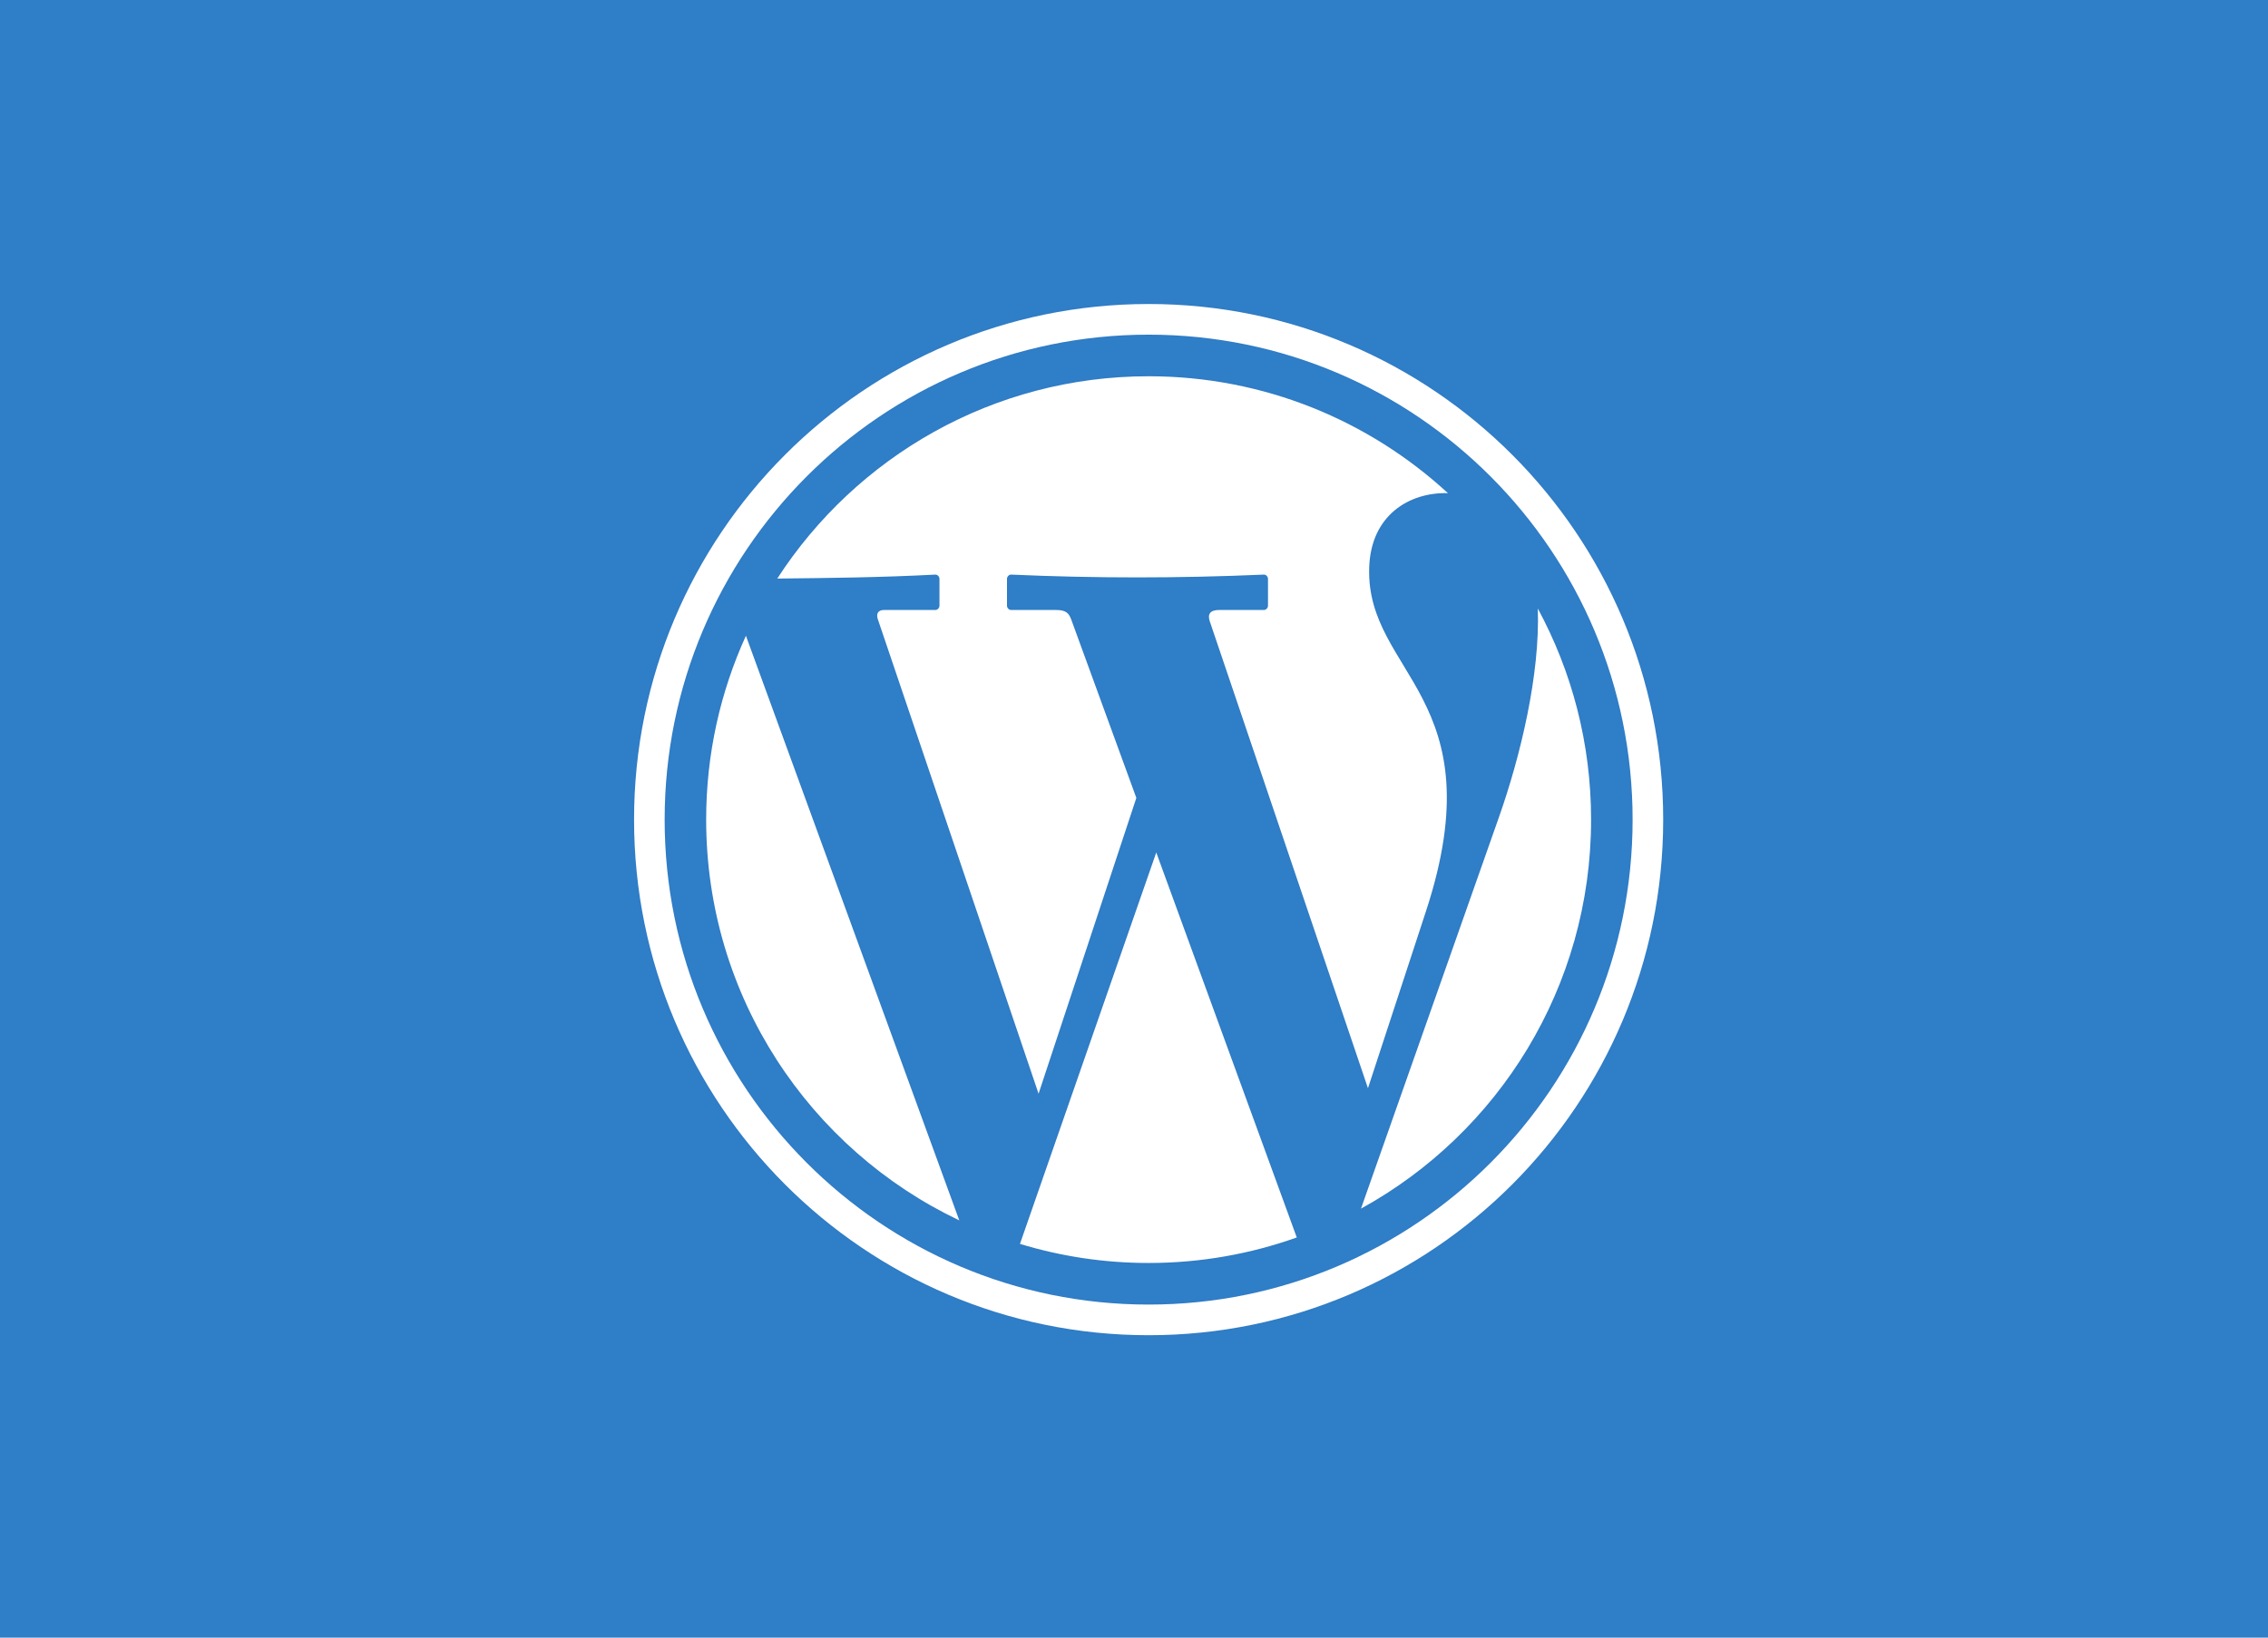
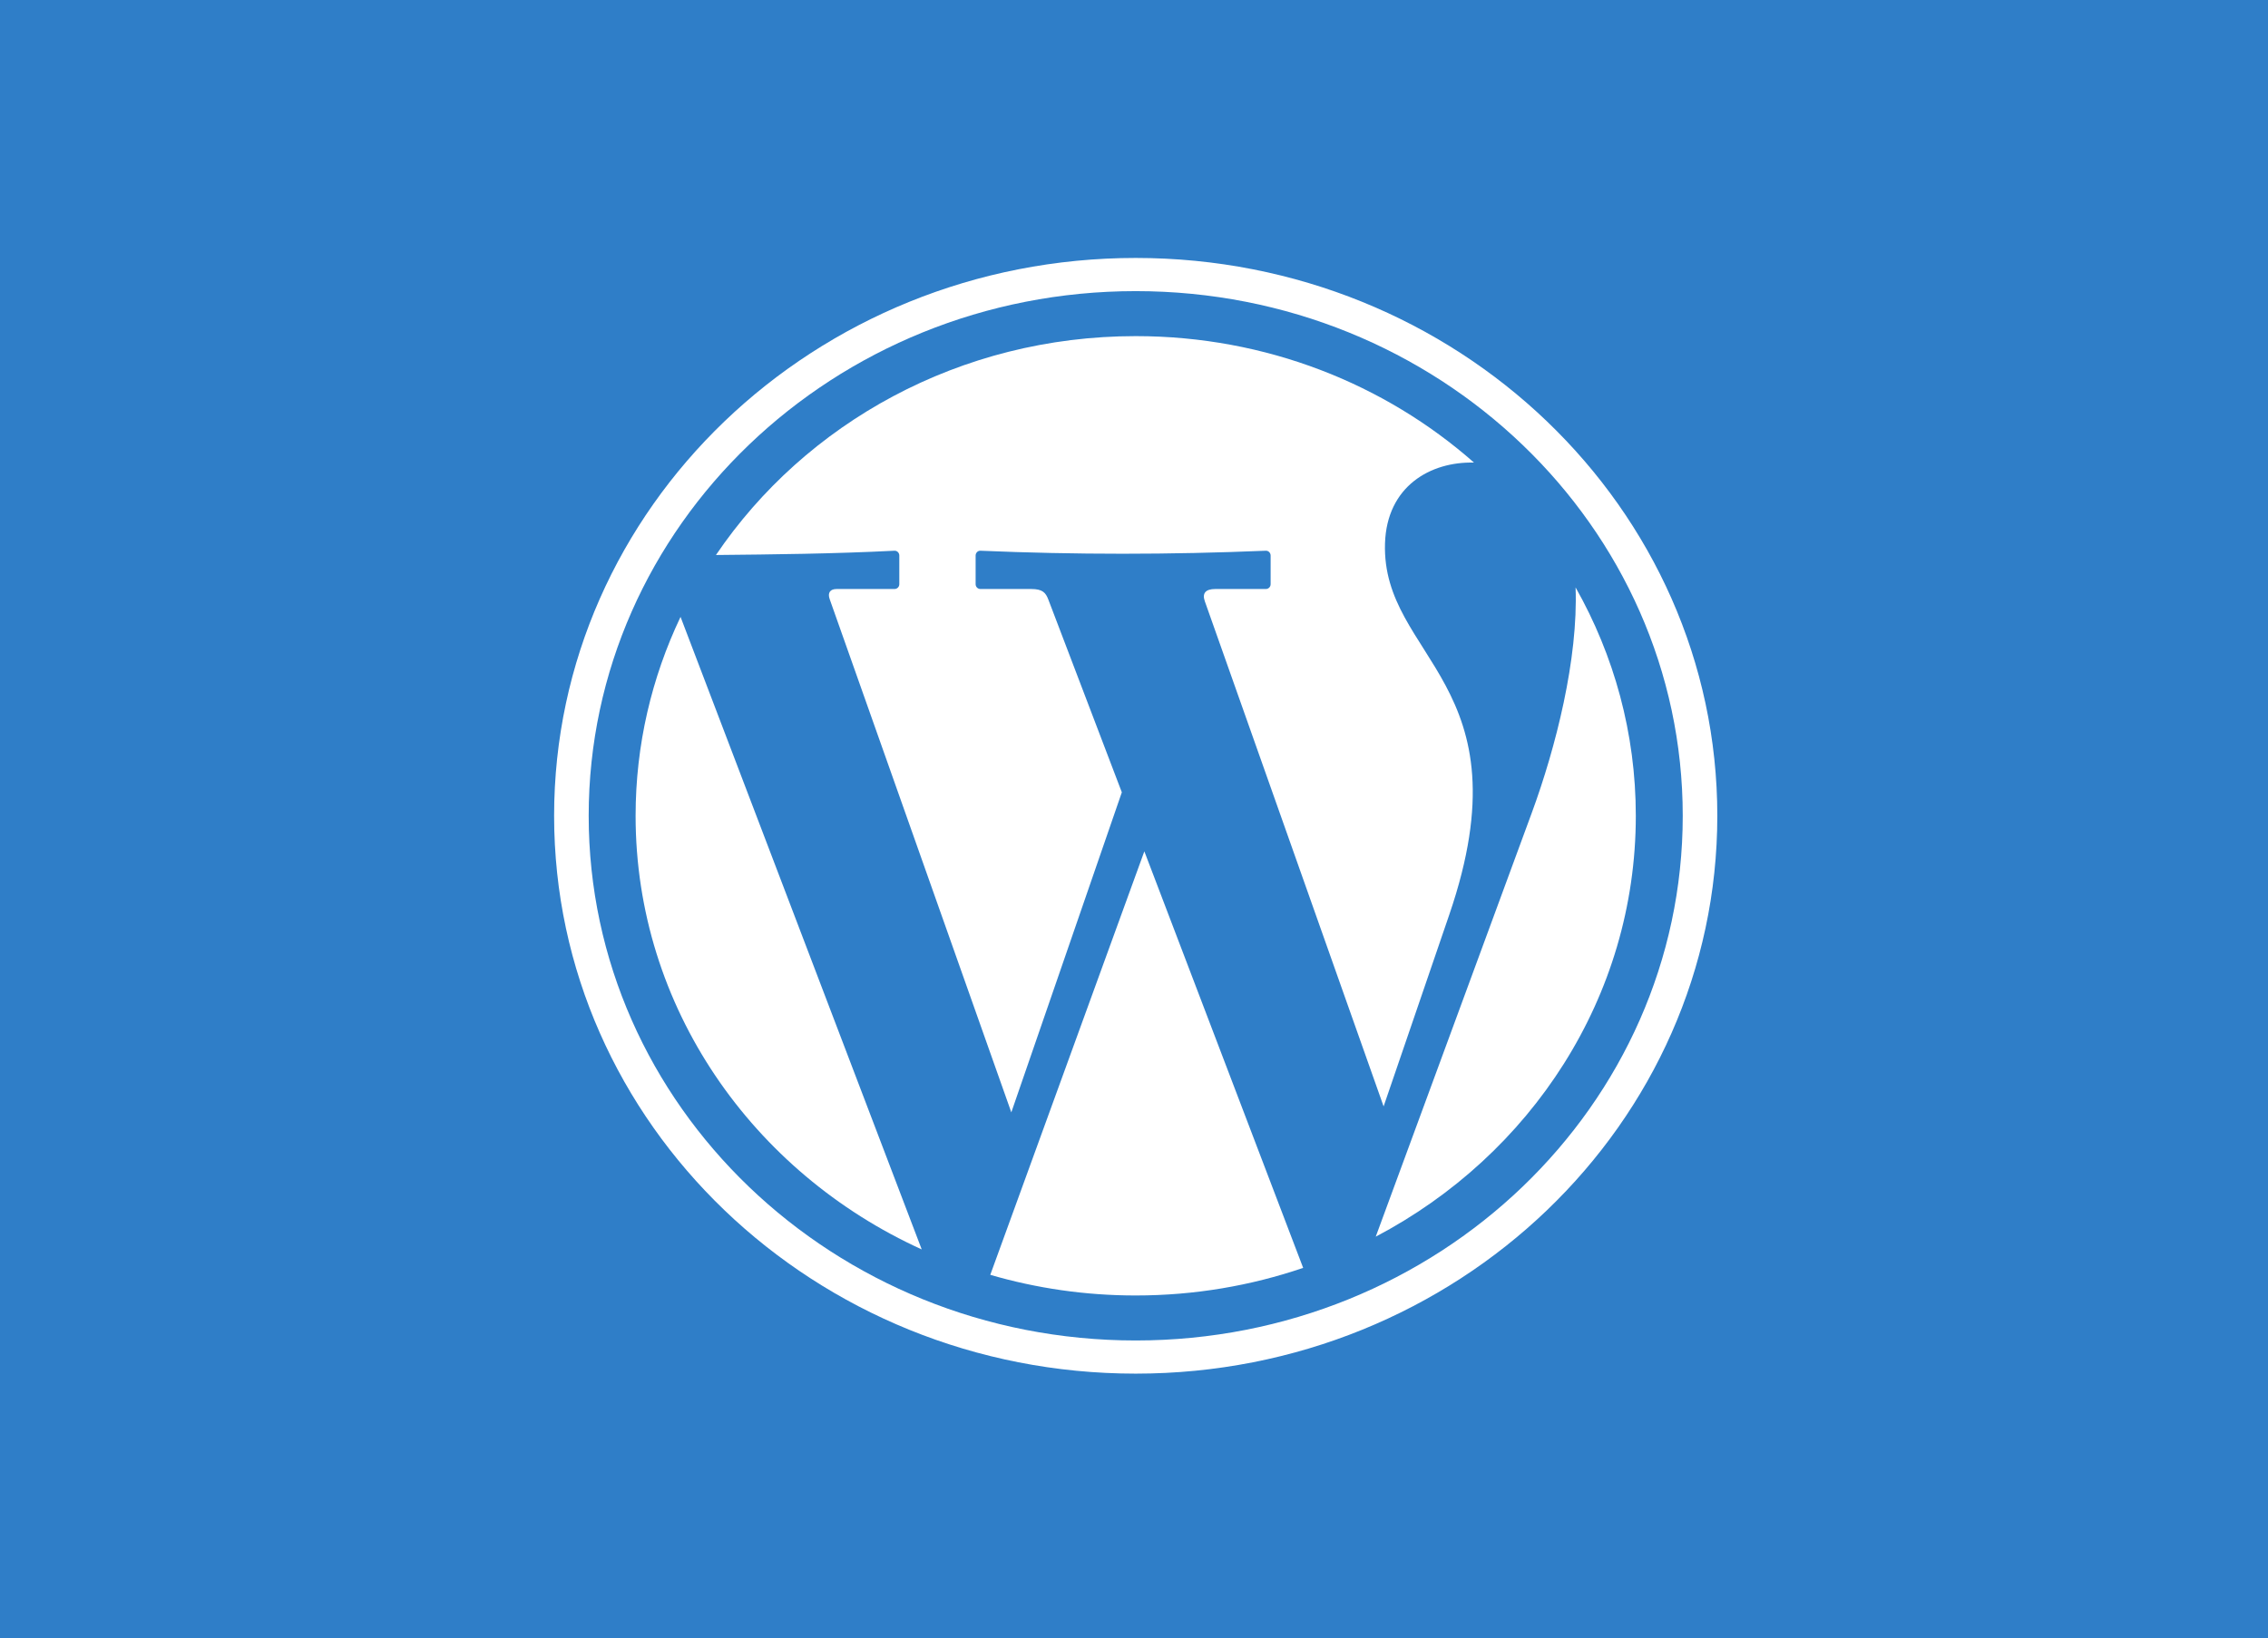
- <svg xmlns="http://www.w3.org/2000/svg" style="isolation:isolate" viewBox="0 0 180 130" width="180pt" height="130pt">
-   <defs>
+ <svg xmlns="http://www.w3.org/2000/svg" style="isolation:isolate" viewBox="0 0 180 130" width="180pt" height="130pt" version="1.1" id="svg84">
+   <defs id="defs5">
    <clipPath id="_clipPath_wKxE1wR58SSpkWIcBrAmt85GT0EExDvw">
-       <rect width="180" height="130" />
+       <rect width="180" height="130" id="rect2" />
    </clipPath>
+     <defs id="defs54">
+       <filter style="color-interpolation-filters:sRGB" filterUnits="objectBoundingBox" height="4" width="4" y="-2" x="-2" id="45ZFaZdT2S8OuPbd2VARqdVC973eaI6A">
+         <feGaussianBlur id="feGaussianBlur51" stdDeviation="0.195" />
+       </filter>
+     </defs>
  </defs>
-   <g clip-path="url(#_clipPath_wKxE1wR58SSpkWIcBrAmt85GT0EExDvw)">
-     <rect x="-0.945" y="-1.083" width="182.162" height="131.689" transform="matrix(1,0,0,1,0,0)" fill="rgb(47,126,200)" vector-effect="non-scaling-stroke" stroke-width="1.022" stroke="rgb(255,255,255)" stroke-linejoin="miter" stroke-linecap="butt" stroke-miterlimit="2" />
-     <g>
-       <g>
-         <g>
-           <g>
-             <g>
-               <g style="opacity:0.15;" />
-             </g>
-           </g>
-         </g>
-       </g>
-       <g>
-         <g style="opacity:0.3;" filter="url(#45ZFaZdT2S8OuPbd2VARqdVC973eaI6A)">
-           <g style="opacity:0.3;">
-             <g opacity="0.3">
-               <path d=" M 56.044 65.065 C 56.044 79.111 64.26 91.237 76.135 96.881 L 59.2 50.469 C 57.175 54.916 56.044 59.858 56.044 65.065 Z " fill="rgb(0,0,0)" />
-             </g>
-           </g>
-           <g style="opacity:0.3;">
-             <g opacity="0.3">
-               <path d=" M 80.949 98.746 C 84.181 99.73 87.609 100.261 91.161 100.261 C 95.285 100.261 99.243 99.545 102.919 98.236 L 91.767 67.673 L 80.949 98.746 Z " fill="rgb(0,0,0)" />
-             </g>
-           </g>
-           <g style="opacity:0.3;">
-             <g opacity="0.3">
-               <path d=" M 74.561 45.966 L 74.561 48.073 C 74.561 48.267 74.41 48.424 74.226 48.424 L 70.159 48.424 C 69.705 48.424 69.513 48.699 69.673 49.171 L 82.426 86.824 L 90.186 63.342 L 85.027 49.202 C 84.84 48.689 84.618 48.424 83.824 48.424 L 80.255 48.424 C 80.071 48.424 79.92 48.266 79.92 48.073 L 79.92 45.966 C 79.92 45.773 80.071 45.607 80.255 45.615 C 86.896 45.912 93.578 45.91 100.299 45.615 C 100.483 45.607 100.634 45.773 100.634 45.966 L 100.634 48.073 C 100.634 48.267 100.483 48.424 100.299 48.424 L 96.75 48.424 C 96.046 48.424 95.819 48.751 96.014 49.324 L 108.568 86.388 L 113.177 72.326 C 118.75 55.324 108.409 53.525 108.666 45.072 C 108.793 40.891 111.851 39.066 114.915 39.148 C 108.662 33.388 100.321 29.869 91.161 29.869 C 78.81 29.869 67.948 36.264 61.687 45.929 C 65.677 45.888 69.959 45.842 74.225 45.615 C 74.41 45.606 74.561 45.773 74.561 45.966 Z " fill="rgb(0,0,0)" />
-             </g>
-           </g>
-           <g style="opacity:0.3;">
-             <g opacity="0.3">
-               <path d=" M 91.161 24.133 C 68.61 24.133 50.322 42.463 50.322 65.065 C 50.322 87.667 68.61 105.996 91.161 105.996 C 113.712 105.996 132 87.667 132 65.065 C 132 42.463 113.712 24.133 91.161 24.133 Z  M 91.161 26.567 C 112.371 26.567 129.572 43.807 129.572 65.065 C 129.572 86.323 112.371 103.563 91.161 103.563 C 69.951 103.563 52.75 86.323 52.75 65.065 C 52.75 43.807 69.951 26.567 91.161 26.567 L 91.161 26.567 Z " fill="rgb(0,0,0)" />
-             </g>
-           </g>
-           <g style="opacity:0.3;">
-             <g opacity="0.3">
-               <path d=" M 122.047 48.306 C 122.239 53.542 120.664 60.044 118.969 64.857 L 108.015 95.946 C 118.897 89.966 126.277 78.378 126.277 65.065 C 126.277 58.998 124.745 53.289 122.047 48.306 Z " fill="rgb(0,0,0)" />
-             </g>
-           </g>
-         </g>
-         <defs>
-           <filter id="45ZFaZdT2S8OuPbd2VARqdVC973eaI6A" x="-200%" y="-200%" width="400%" height="400%" filterUnits="objectBoundingBox" color-interpolation-filters="sRGB">
-             <feGaussianBlur stdDeviation="0.195" />
-           </filter>
-         </defs>
-         <g>
-           <g>
-             <path d=" M 56.044 65.065 C 56.044 79.111 64.26 91.237 76.135 96.881 L 59.2 50.469 C 57.175 54.916 56.044 59.858 56.044 65.065 Z " fill="rgb(255,255,255)" />
-           </g>
-           <g>
-             <path d=" M 80.949 98.746 C 84.181 99.73 87.609 100.261 91.161 100.261 C 95.285 100.261 99.243 99.545 102.919 98.236 L 91.767 67.673 L 80.949 98.746 Z " fill="rgb(255,255,255)" />
-           </g>
-           <g>
-             <path d=" M 74.561 45.966 L 74.561 48.073 C 74.561 48.267 74.41 48.424 74.226 48.424 L 70.159 48.424 C 69.705 48.424 69.513 48.699 69.673 49.171 L 82.426 86.824 L 90.186 63.342 L 85.027 49.202 C 84.84 48.689 84.618 48.424 83.824 48.424 L 80.255 48.424 C 80.071 48.424 79.92 48.266 79.92 48.073 L 79.92 45.966 C 79.92 45.773 80.071 45.607 80.255 45.615 C 86.896 45.912 93.578 45.91 100.299 45.615 C 100.483 45.607 100.634 45.773 100.634 45.966 L 100.634 48.073 C 100.634 48.267 100.483 48.424 100.299 48.424 L 96.75 48.424 C 96.046 48.424 95.819 48.751 96.014 49.324 L 108.568 86.388 L 113.177 72.326 C 118.75 55.324 108.409 53.525 108.666 45.072 C 108.793 40.891 111.851 39.066 114.915 39.148 C 108.662 33.388 100.321 29.869 91.161 29.869 C 78.81 29.869 67.948 36.264 61.687 45.929 C 65.677 45.888 69.959 45.842 74.225 45.615 C 74.41 45.606 74.561 45.773 74.561 45.966 Z " fill="rgb(255,255,255)" />
-           </g>
-           <g>
-             <path d=" M 91.161 24.133 C 68.61 24.133 50.322 42.463 50.322 65.065 C 50.322 87.667 68.61 105.996 91.161 105.996 C 113.712 105.996 132 87.667 132 65.065 C 132 42.463 113.712 24.133 91.161 24.133 Z  M 91.161 26.567 C 112.371 26.567 129.572 43.807 129.572 65.065 C 129.572 86.323 112.371 103.563 91.161 103.563 C 69.951 103.563 52.75 86.323 52.75 65.065 C 52.75 43.807 69.951 26.567 91.161 26.567 L 91.161 26.567 Z " fill="rgb(255,255,255)" />
-           </g>
-           <g>
-             <path d=" M 122.047 48.306 C 122.239 53.542 120.664 60.044 118.969 64.857 L 108.015 95.946 C 118.897 89.966 126.277 78.378 126.277 65.065 C 126.277 58.998 124.745 53.289 122.047 48.306 Z " fill="rgb(255,255,255)" />
-           </g>
+   <rect style="vector-effect:non-scaling-stroke;fill:#2f7ec8;stroke:#ffffff;stroke-width:1.022;stroke-linecap:butt;stroke-linejoin:miter;stroke-miterlimit:2" id="rect7" stroke-miterlimit="2" height="131.689" width="182.162" y="-1.083" x="-0.945" />
+   <g id="g17">
+     <g id="g15">
+       <g id="g13">
+         <g id="g11">
+           <g style="opacity:0.15" id="g9" />
        </g>
      </g>
    </g>
  </g>
+   <g id="g76" transform="matrix(1.130267,0,0,1.081911,-12.9003,-5.6325)">
+     <g id="g58">
+       <path style="fill:#ffffff" id="path56" d="m 56.044,65.065 c 0,14.046 8.216,26.172 20.091,31.816 L 59.2,50.469 c -2.025,4.447 -3.156,9.389 -3.156,14.596 z" />
+     </g>
+     <g id="g62">
+       <path style="fill:#ffffff" id="path60" d="m 80.949,98.746 c 3.232,0.984 6.66,1.515 10.212,1.515 4.124,0 8.082,-0.716 11.758,-2.025 L 91.767,67.673 Z" />
+     </g>
+     <g id="g66">
+       <path style="fill:#ffffff" id="path64" d="m 74.561,45.966 v 2.107 c 0,0.194 -0.151,0.351 -0.335,0.351 h -4.067 c -0.454,0 -0.646,0.275 -0.486,0.747 l 12.753,37.653 7.76,-23.482 -5.159,-14.14 C 84.84,48.689 84.618,48.424 83.824,48.424 h -3.569 c -0.184,0 -0.335,-0.158 -0.335,-0.351 v -2.107 c 0,-0.193 0.151,-0.359 0.335,-0.351 6.641,0.297 13.323,0.295 20.044,0 0.184,-0.008 0.335,0.158 0.335,0.351 v 2.107 c 0,0.194 -0.151,0.351 -0.335,0.351 H 96.75 c -0.704,0 -0.931,0.327 -0.736,0.9 l 12.554,37.064 4.609,-14.062 c 5.573,-17.002 -4.768,-18.801 -4.511,-27.254 0.127,-4.181 3.185,-6.006 6.249,-5.924 -6.253,-5.76 -14.594,-9.279 -23.754,-9.279 -12.351,0 -23.213,6.395 -29.474,16.06 3.99,-0.041 8.272,-0.087 12.538,-0.314 0.185,-0.009 0.336,0.158 0.336,0.351 z" />
+     </g>
+     <g id="g70">
+       <path style="fill:#ffffff" id="path68" d="m 91.161,24.133 c -22.551,0 -40.839,18.33 -40.839,40.932 0,22.602 18.288,40.931 40.839,40.931 C 113.712,105.996 132,87.667 132,65.065 132,42.463 113.712,24.133 91.161,24.133 Z m 0,2.434 c 21.21,0 38.411,17.24 38.411,38.498 0,21.258 -17.201,38.498 -38.411,38.498 -21.21,0 -38.411,-17.24 -38.411,-38.498 0,-21.258 17.201,-38.498 38.411,-38.498 z" />
+     </g>
+     <g id="g74">
+       <path style="fill:#ffffff" id="path72" d="m 122.047,48.306 c 0.192,5.236 -1.383,11.738 -3.078,16.551 l -10.954,31.089 c 10.882,-5.98 18.262,-17.568 18.262,-30.881 0,-6.067 -1.532,-11.776 -4.23,-16.759 z" />
+     </g>
+   </g>
</svg>
